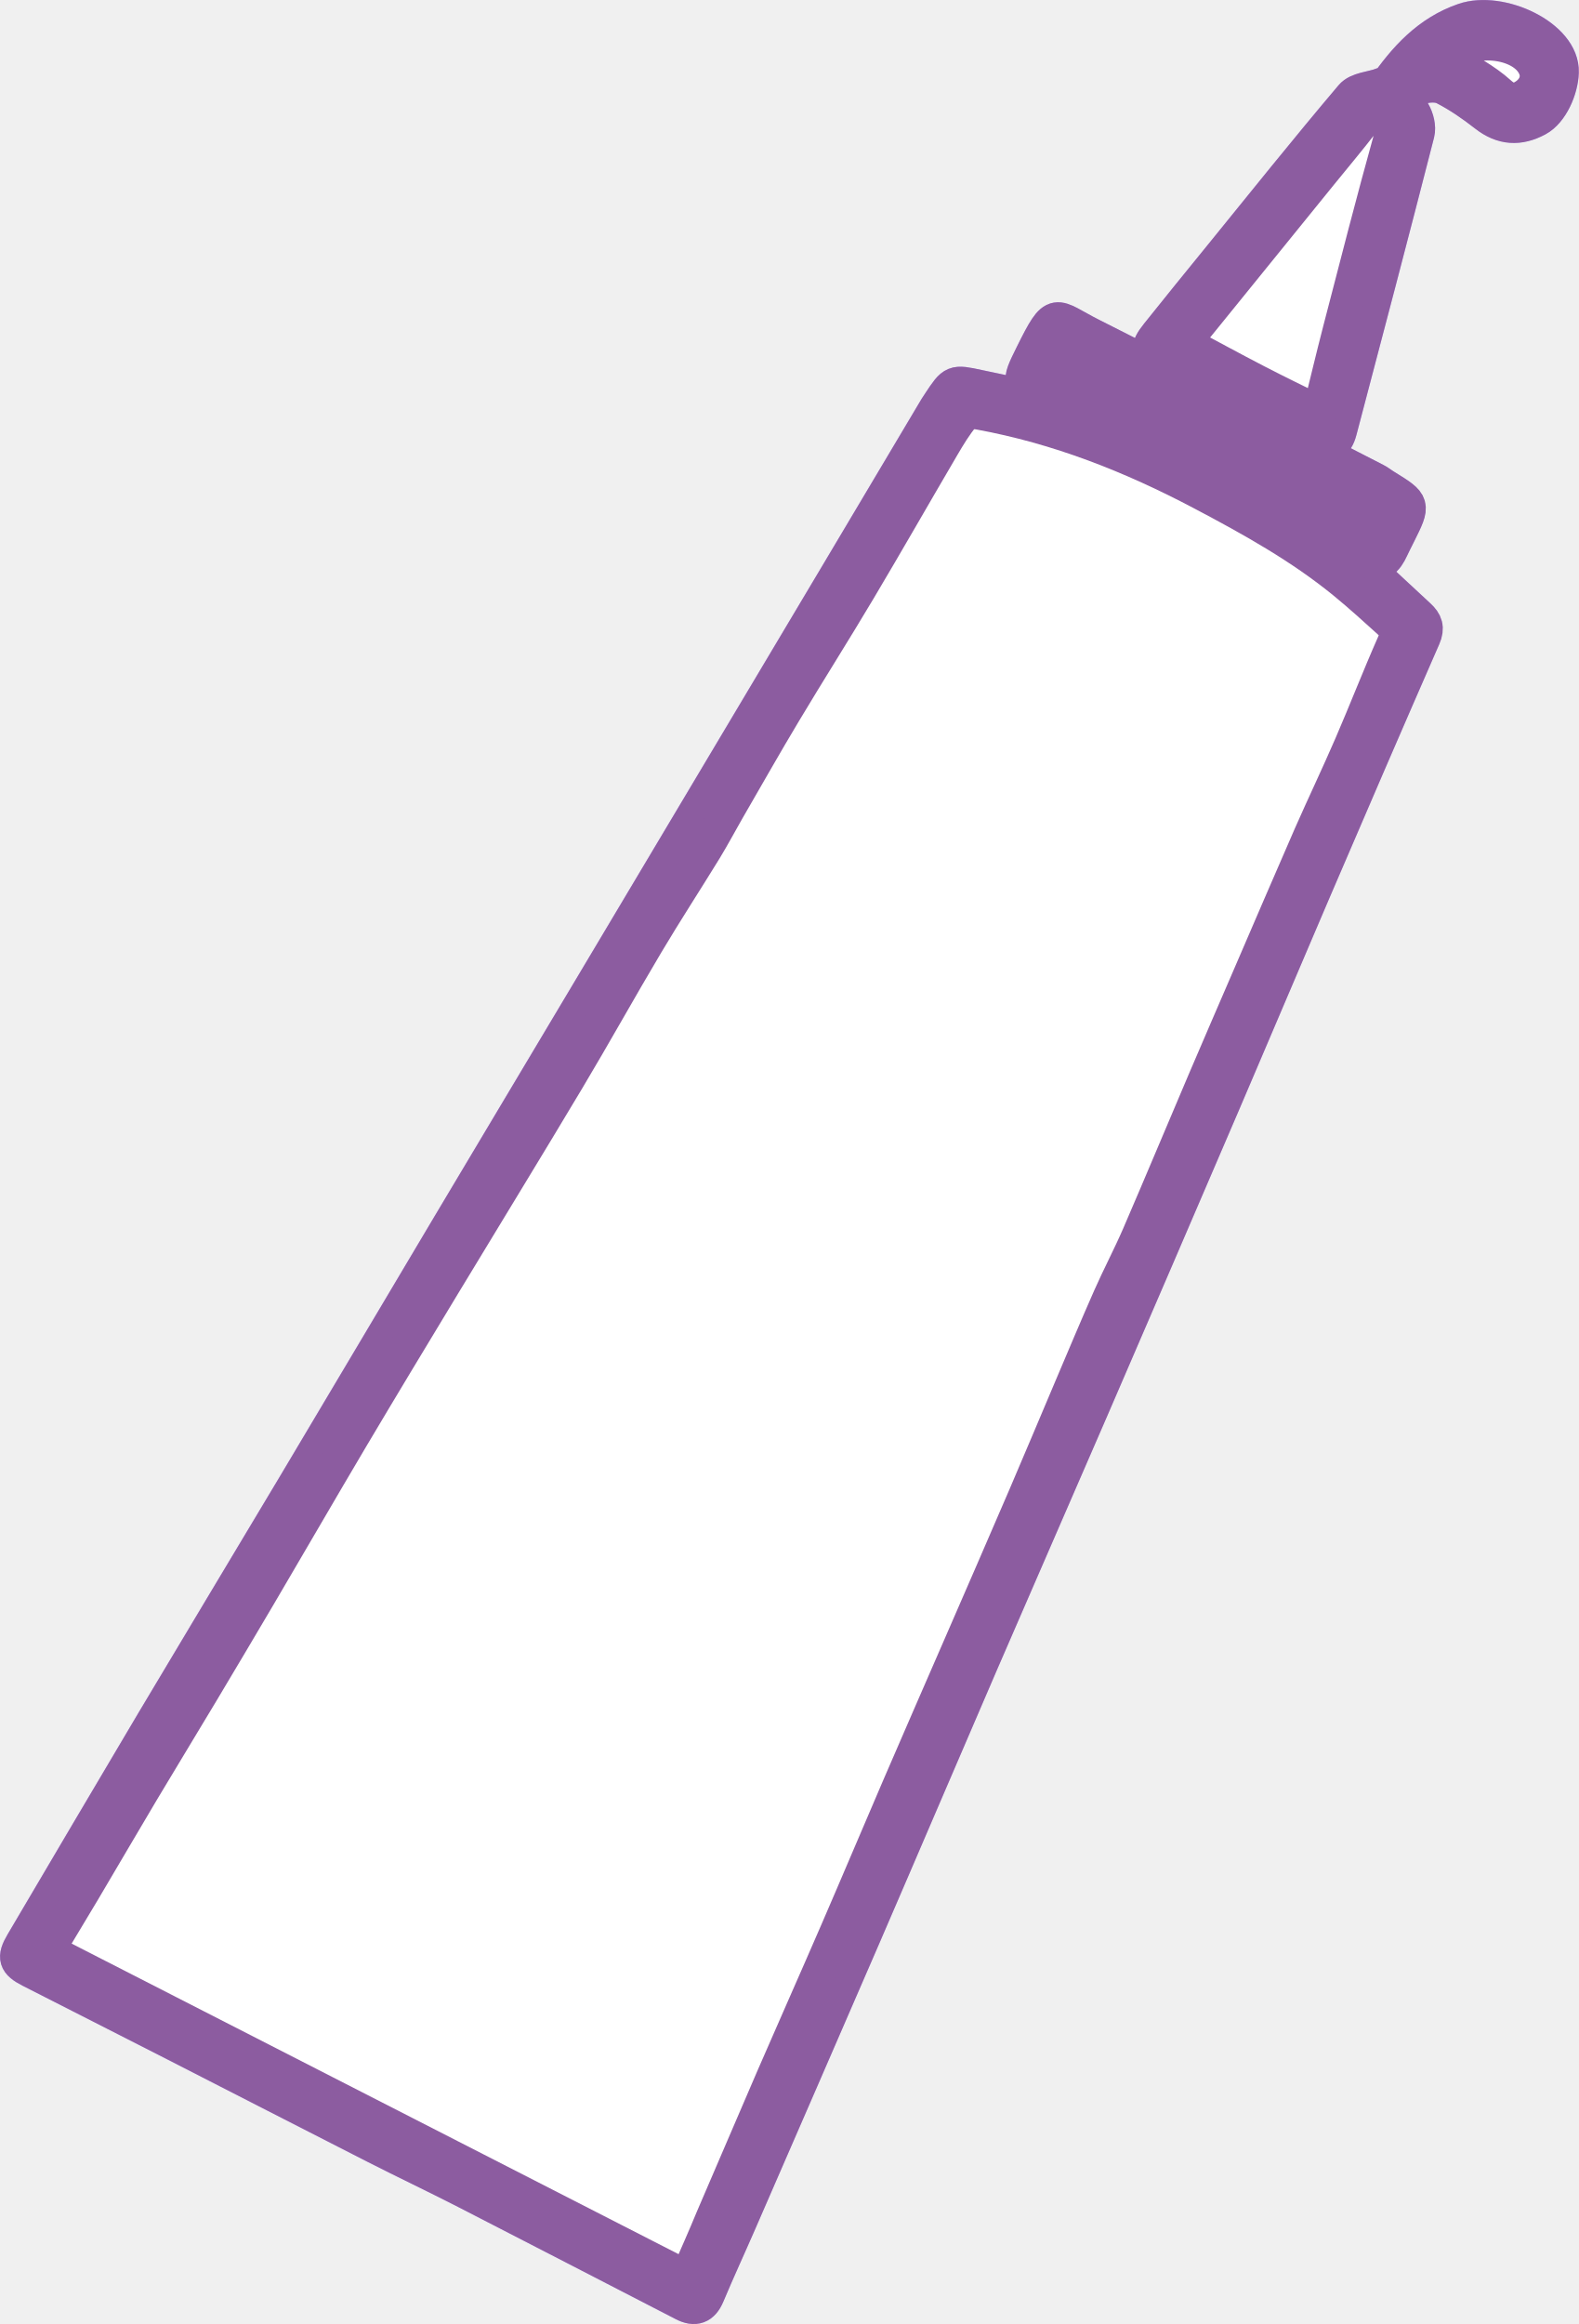
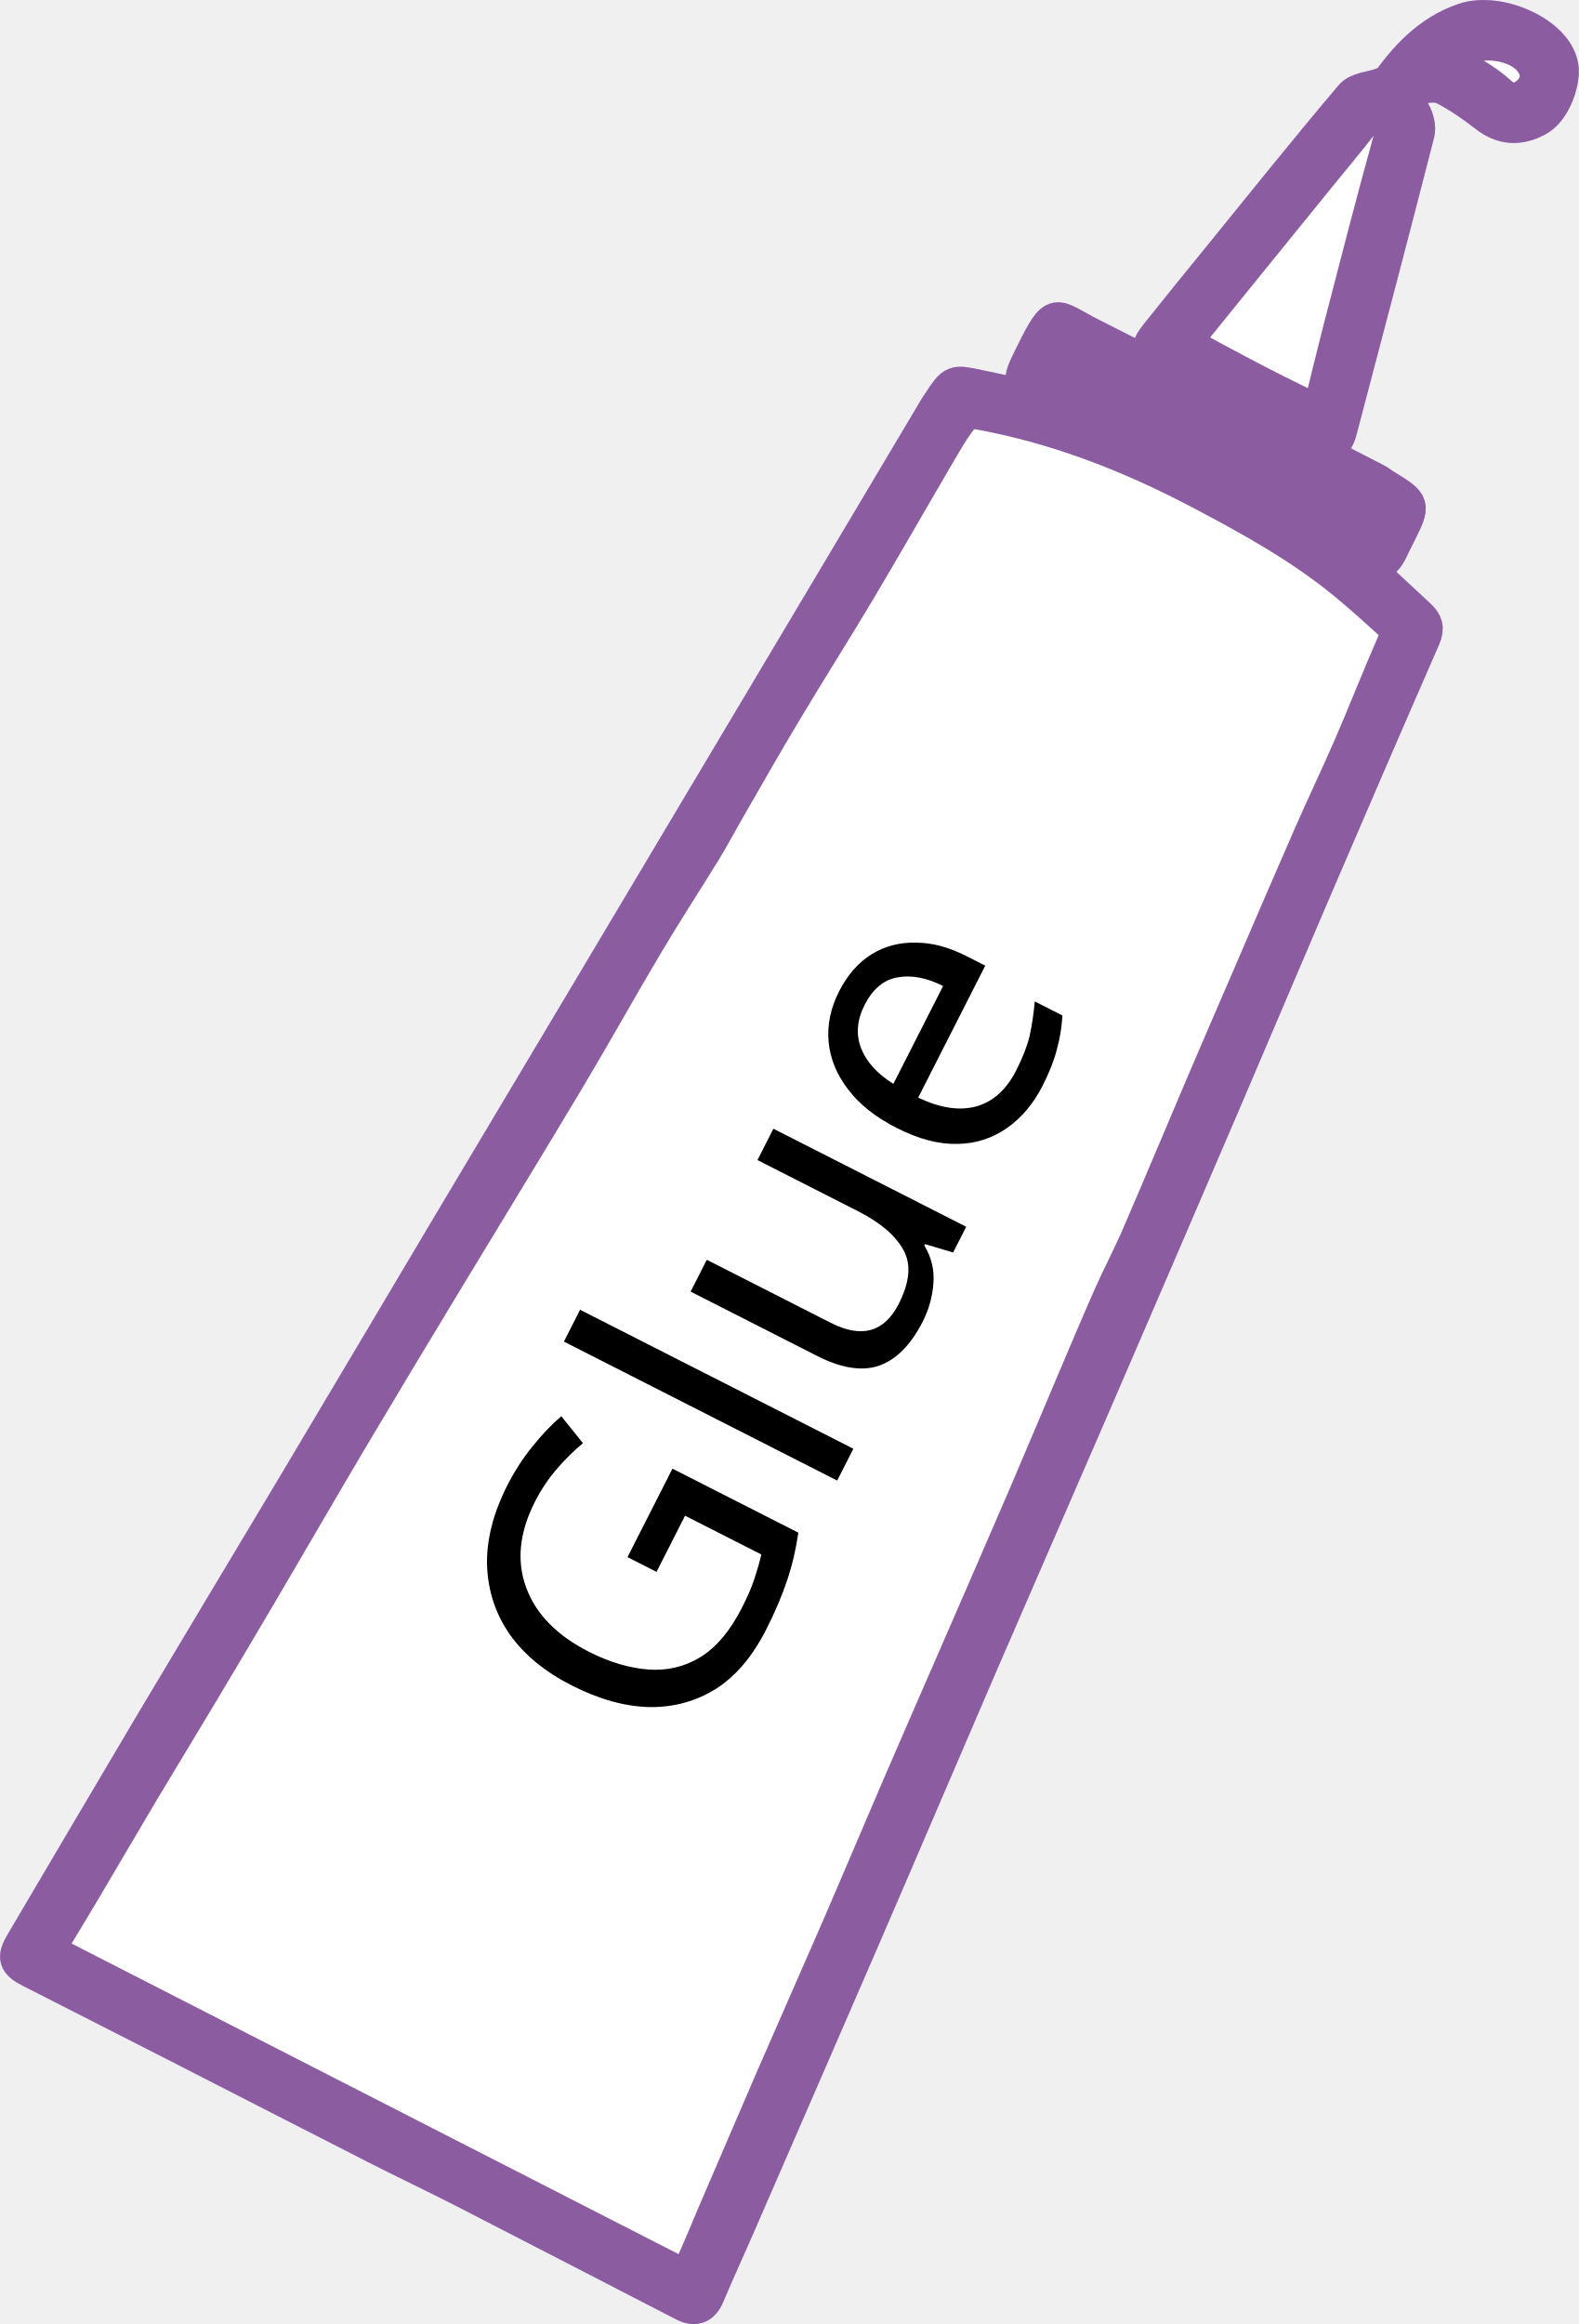
- <svg xmlns="http://www.w3.org/2000/svg" version="1.1" id="crafts" x="0px" y="0px" width="46.994px" height="69.155px" viewBox="270.732 389.498 46.994 69.155" enable-background="new 270.732 389.498 46.994 69.155" xml:space="preserve">
-   <path fill="#FFFFFF" stroke="#CBA9FF" stroke-miterlimit="10" d="M302.068,401.346c-0.003,0.023-0.006,0.051-0.009,0.074  c-0.051,0.004-0.104,0.021-0.151,0.012c-0.685-0.143-1.367-0.287-2.052-0.434c-0.746-0.158-0.748-0.158-1.168,0.477  c-0.033,0.049-0.065,0.096-0.096,0.145c-0.979,1.645-1.954,3.287-2.932,4.93c-0.909,1.525-1.818,3.053-2.729,4.578  c-1.566,2.629-3.133,5.258-4.7,7.887c-1.374,2.305-2.751,4.605-4.123,6.91c-1.551,2.604-3.097,5.211-4.648,7.814  c-1.392,2.332-2.792,4.654-4.181,6.988c-1.304,2.193-2.597,4.393-3.894,6.59c-0.255,0.434-0.205,0.598,0.245,0.826  c1.432,0.73,2.865,1.453,4.295,2.186c1.989,1.016,3.975,2.037,5.965,3.051c0.896,0.455,1.806,0.885,2.701,1.344  c2.164,1.109,4.322,2.23,6.485,3.342c0.334,0.172,0.567,0.098,0.723-0.271c0.305-0.727,0.636-1.441,0.951-2.166  c1.232-2.832,2.469-5.666,3.695-8.502c1.169-2.705,2.325-5.416,3.494-8.121c1.088-2.516,2.188-5.027,3.275-7.543  c1.31-3.027,2.615-6.057,3.916-9.086c0.91-2.119,1.805-4.246,2.715-6.365c1.081-2.518,2.167-5.033,3.266-7.545  c0.124-0.285,0.058-0.463-0.146-0.648c-0.527-0.486-1.051-0.977-1.683-1.564c0.539,0.137,0.728-0.105,0.871-0.42  c0.067-0.146,0.143-0.287,0.214-0.432c0.452-0.91,0.452-0.91-0.4-1.438c-0.1-0.061-0.189-0.137-0.293-0.189  c-2.814-1.439-5.624-2.889-8.448-4.311c-1.136-0.57-1.064-0.869-1.784,0.58c-0.438,0.885-0.438,0.887,0.468,1.232  c0.055,0.02,0.104,0.047,0.157,0.068V401.346z M311.928,392.114c-0.025-0.031-0.049-0.064-0.074-0.098  c-0.305,0.109-0.719,0.125-0.898,0.342c-1.341,1.58-2.637,3.199-3.943,4.811c-0.614,0.756-1.228,1.512-1.836,2.271  c-0.345,0.43-0.31,0.562,0.181,0.822c0.388,0.205,0.767,0.426,1.156,0.619c1.135,0.572,2.275,1.131,3.41,1.703  c0.4,0.203,0.587,0.152,0.699-0.27c0.776-2.945,1.553-5.893,2.309-8.844c0.05-0.191-0.018-0.459-0.123-0.637  c-0.235-0.398-0.238-0.559,0.195-0.721c0.211-0.078,0.518-0.092,0.709,0.006c0.437,0.223,0.848,0.508,1.235,0.811  c0.501,0.391,1.003,0.42,1.549,0.125c0.416-0.225,0.712-0.895,0.729-1.404c0.036-1.076-1.833-1.939-2.925-1.564  C313.241,390.45,312.539,391.229,311.928,392.114L311.928,392.114z" />
+ <svg xmlns="http://www.w3.org/2000/svg" version="1.1" id="crafts" x="0px" y="0px" width="46.995px" height="69.157px" viewBox="270.731 389.497 46.995 69.157" enable-background="new 270.731 389.497 46.995 69.157" xml:space="preserve">
+   <path fill="#FFFFFF" stroke="#CBA9FF" stroke-miterlimit="10" d="M302.067,401.346c-0.002,0.023-0.006,0.052-0.008,0.074  c-0.052,0.004-0.104,0.021-0.151,0.012c-0.685-0.143-1.367-0.287-2.052-0.434c-0.746-0.158-0.748-0.158-1.168,0.477  c-0.033,0.05-0.065,0.097-0.097,0.146c-0.979,1.645-1.954,3.287-2.932,4.93c-0.909,1.525-1.818,3.053-2.729,4.578  c-1.566,2.629-3.133,5.258-4.699,7.887c-1.375,2.306-2.752,4.605-4.123,6.91c-1.551,2.604-3.098,5.211-4.648,7.814  c-1.393,2.332-2.792,4.653-4.182,6.987c-1.303,2.193-2.596,4.394-3.894,6.591c-0.255,0.434-0.204,0.598,0.245,0.825  c1.432,0.73,2.865,1.453,4.295,2.187c1.989,1.016,3.975,2.037,5.965,3.051c0.896,0.455,1.807,0.885,2.701,1.344  c2.164,1.109,4.322,2.23,6.485,3.343c0.334,0.172,0.567,0.098,0.723-0.271c0.306-0.727,0.636-1.441,0.951-2.166  c1.231-2.832,2.469-5.666,3.694-8.502c1.17-2.705,2.326-5.416,3.494-8.121c1.088-2.516,2.188-5.027,3.275-7.543  c1.311-3.027,2.615-6.057,3.916-9.086c0.91-2.119,1.805-4.246,2.715-6.365c1.081-2.518,2.167-5.033,3.266-7.545  c0.125-0.285,0.059-0.463-0.146-0.647c-0.526-0.486-1.051-0.978-1.683-1.564c0.539,0.137,0.728-0.104,0.871-0.42  c0.066-0.146,0.143-0.287,0.213-0.432c0.453-0.91,0.453-0.91-0.399-1.438c-0.101-0.061-0.188-0.137-0.293-0.188  c-2.813-1.439-5.624-2.89-8.448-4.312c-1.136-0.57-1.063-0.869-1.783,0.58c-0.438,0.885-0.438,0.887,0.467,1.232  C301.965,401.297,302.014,401.324,302.067,401.346L302.067,401.346L302.067,401.346z M311.929,392.115  c-0.025-0.031-0.05-0.064-0.074-0.099c-0.306,0.109-0.72,0.125-0.898,0.343c-1.341,1.58-2.637,3.198-3.943,4.811  c-0.613,0.756-1.228,1.512-1.836,2.271c-0.345,0.43-0.31,0.562,0.182,0.821c0.388,0.205,0.767,0.427,1.156,0.619  c1.135,0.572,2.274,1.131,3.409,1.703c0.4,0.203,0.587,0.152,0.699-0.27c0.776-2.945,1.553-5.894,2.31-8.845  c0.049-0.19-0.019-0.459-0.123-0.637c-0.235-0.398-0.238-0.559,0.194-0.721c0.211-0.078,0.519-0.093,0.709,0.006  c0.437,0.223,0.849,0.508,1.235,0.811c0.501,0.392,1.003,0.42,1.549,0.125c0.416-0.225,0.712-0.895,0.729-1.403  c0.037-1.076-1.832-1.939-2.924-1.564C313.241,390.45,312.539,391.229,311.929,392.115L311.929,392.115z" />
  <g>
-     <path fill="#8C5CA0" stroke="#8C5CA0" stroke-miterlimit="10" d="M302.068,401.346c-0.053-0.023-0.104-0.051-0.156-0.07   c-0.905-0.348-0.904-0.352-0.468-1.234c0.72-1.449,0.648-1.15,1.784-0.578c2.824,1.42,5.634,2.869,8.448,4.311   c0.104,0.053,0.193,0.129,0.293,0.188c0.854,0.527,0.854,0.527,0.4,1.438c-0.071,0.145-0.146,0.285-0.214,0.434   c-0.145,0.311-0.332,0.557-0.87,0.418c0.632,0.588,1.153,1.08,1.682,1.566c0.203,0.186,0.271,0.361,0.146,0.646   c-1.099,2.512-2.185,5.027-3.266,7.547c-0.91,2.119-1.805,4.244-2.715,6.363c-1.301,3.031-2.605,6.061-3.915,9.088   c-1.088,2.516-2.188,5.025-3.276,7.541c-1.169,2.705-2.323,5.416-3.494,8.121c-1.227,2.836-2.463,5.67-3.695,8.504   c-0.314,0.723-0.646,1.438-0.951,2.166c-0.154,0.367-0.389,0.443-0.723,0.271c-2.162-1.113-4.321-2.232-6.485-3.342   c-0.896-0.459-1.805-0.889-2.701-1.346c-1.99-1.012-3.976-2.035-5.965-3.051c-1.43-0.73-2.863-1.455-4.295-2.186   c-0.45-0.229-0.5-0.393-0.245-0.824c1.297-2.197,2.59-4.398,3.894-6.592c1.389-2.332,2.789-4.656,4.181-6.986   c1.553-2.605,3.099-5.211,4.648-7.816c1.373-2.303,2.749-4.605,4.123-6.91c1.567-2.627,3.135-5.258,4.7-7.885   c0.91-1.527,1.819-3.053,2.729-4.58c0.978-1.641,1.954-3.285,2.932-4.928c0.029-0.049,0.062-0.098,0.096-0.146   c0.42-0.635,0.422-0.635,1.168-0.475c0.685,0.145,1.367,0.289,2.052,0.432c0.049,0.012,0.102-0.006,0.151-0.012   C302.063,401.397,302.065,401.372,302.068,401.346L302.068,401.346z M291.175,457.262c0.268-0.609,0.521-1.18,0.767-1.752   c0.604-1.4,1.2-2.809,1.81-4.209c0.625-1.441,1.266-2.879,1.891-4.32c0.621-1.438,1.229-2.881,1.848-4.318   c0.606-1.406,1.223-2.809,1.832-4.213c0.645-1.48,1.289-2.961,1.929-4.445c0.453-1.057,0.896-2.117,1.346-3.176   c0.385-0.906,0.766-1.816,1.164-2.717c0.275-0.623,0.596-1.227,0.865-1.852c0.664-1.535,1.308-3.078,1.964-4.617   c0.434-1.016,0.874-2.029,1.312-3.045c0.612-1.416,1.22-2.836,1.839-4.25c0.396-0.898,0.821-1.787,1.212-2.689   c0.433-1.002,0.824-2.021,1.268-3.018c0.117-0.266,0.07-0.445-0.112-0.609c-0.445-0.406-0.895-0.811-1.36-1.193   c-1.297-1.061-2.755-1.871-4.23-2.652c-2.1-1.109-4.287-1.973-6.633-2.398c-0.148-0.027-0.384-0.021-0.459,0.068   c-0.24,0.287-0.438,0.613-0.628,0.938c-0.832,1.418-1.646,2.846-2.486,4.26c-0.728,1.225-1.489,2.426-2.22,3.646   c-0.574,0.959-1.125,1.932-1.685,2.898c-0.227,0.393-0.437,0.793-0.672,1.178c-0.576,0.941-1.18,1.865-1.743,2.814   c-0.797,1.338-1.552,2.701-2.351,4.037c-1.223,2.045-2.469,4.076-3.701,6.115c-0.917,1.518-1.835,3.035-2.738,4.559   c-0.921,1.553-1.821,3.113-2.735,4.668c-0.568,0.965-1.144,1.928-1.717,2.889c-0.59,0.984-1.188,1.963-1.774,2.947   c-0.588,0.986-1.166,1.98-1.752,2.969c-0.345,0.582-0.696,1.16-1.057,1.762C278.523,450.79,284.832,454.018,291.175,457.262   L291.175,457.262z M311.846,404.727c-3.146-1.607-6.272-3.207-9.438-4.824c-0.109,0.26-0.189,0.449-0.273,0.65   c3.402,1.098,6.511,2.656,9.379,4.783C311.623,405.133,311.72,404.959,311.846,404.727L311.846,404.727z" />
-     <path fill="#8C5CA0" stroke="#8C5CA0" stroke-miterlimit="10" d="M311.928,392.116c0.611-0.885,1.314-1.664,2.371-2.027   c1.092-0.377,2.961,0.486,2.925,1.562c-0.017,0.512-0.312,1.182-0.729,1.404c-0.546,0.295-1.049,0.266-1.55-0.125   c-0.388-0.303-0.799-0.588-1.234-0.811c-0.191-0.098-0.498-0.084-0.709-0.006c-0.435,0.162-0.433,0.32-0.195,0.721   c0.105,0.178,0.173,0.443,0.123,0.637c-0.756,2.951-1.531,5.896-2.309,8.844c-0.112,0.424-0.3,0.475-0.699,0.271   c-1.135-0.574-2.275-1.133-3.41-1.703c-0.391-0.197-0.77-0.416-1.156-0.621c-0.489-0.26-0.524-0.393-0.181-0.822   c0.608-0.762,1.222-1.518,1.836-2.271c1.308-1.609,2.603-3.229,3.943-4.811c0.181-0.217,0.595-0.232,0.898-0.342   C311.878,392.051,311.903,392.084,311.928,392.116L311.928,392.116z M309.996,401.772c0.207-0.836,0.396-1.637,0.603-2.434   c0.499-1.924,0.991-3.848,1.524-5.762c0.089-0.32-0.04-0.418-0.237-0.555c-0.241-0.166-0.415-0.109-0.593,0.119   c-0.405,0.523-0.833,1.031-1.251,1.549c-1.35,1.66-2.697,3.324-4.061,5.006c0.73,0.391,1.433,0.771,2.142,1.141   C308.729,401.149,309.343,401.444,309.996,401.772L309.996,401.772z M313.852,391.245c0.525,0.342,1.081,0.621,1.523,1.021   c0.298,0.271,0.528,0.223,0.762,0.062c0.275-0.189,0.416-0.51,0.27-0.838C316.041,390.682,314.407,390.555,313.852,391.245   L313.852,391.245z" />
+     <path fill="#8C5CA0" stroke="#8C5CA0" stroke-miterlimit="10" d="M302.067,401.346c-0.053-0.022-0.104-0.051-0.155-0.069   c-0.905-0.349-0.904-0.353-0.468-1.234c0.72-1.449,0.647-1.15,1.783-0.578c2.824,1.42,5.635,2.869,8.448,4.312   c0.104,0.053,0.193,0.129,0.293,0.188c0.854,0.527,0.854,0.527,0.4,1.438c-0.071,0.145-0.146,0.284-0.214,0.434   c-0.146,0.311-0.332,0.557-0.87,0.418c0.632,0.588,1.153,1.08,1.682,1.566c0.203,0.186,0.271,0.36,0.146,0.646   c-1.098,2.512-2.184,5.027-3.266,7.547c-0.91,2.119-1.805,4.244-2.715,6.363c-1.301,3.031-2.605,6.061-3.915,9.088   c-1.088,2.516-2.188,5.025-3.276,7.541c-1.168,2.705-2.322,5.416-3.493,8.121c-1.228,2.836-2.464,5.67-3.695,8.504   c-0.313,0.723-0.646,1.438-0.951,2.166c-0.153,0.367-0.389,0.443-0.723,0.271c-2.162-1.113-4.321-2.232-6.485-3.343   c-0.896-0.459-1.805-0.889-2.701-1.346c-1.99-1.012-3.976-2.035-5.965-3.051c-1.43-0.73-2.863-1.455-4.295-2.187   c-0.449-0.229-0.5-0.393-0.244-0.823c1.297-2.197,2.59-4.398,3.894-6.593c1.389-2.332,2.789-4.655,4.181-6.985   c1.553-2.605,3.1-5.211,4.648-7.816c1.373-2.303,2.748-4.604,4.123-6.91c1.566-2.627,3.135-5.258,4.699-7.885   c0.91-1.527,1.819-3.053,2.729-4.58c0.978-1.641,1.954-3.285,2.933-4.928c0.028-0.049,0.062-0.099,0.096-0.146   c0.42-0.635,0.422-0.635,1.168-0.475c0.685,0.145,1.367,0.289,2.052,0.432c0.049,0.013,0.103-0.006,0.151-0.012   C302.063,401.398,302.065,401.372,302.067,401.346L302.067,401.346z M291.175,457.262c0.268-0.608,0.521-1.18,0.768-1.752   c0.604-1.399,1.199-2.809,1.81-4.209c0.625-1.44,1.267-2.879,1.892-4.32c0.621-1.438,1.229-2.881,1.848-4.317   c0.605-1.406,1.223-2.81,1.832-4.213c0.645-1.48,1.289-2.961,1.929-4.445c0.453-1.057,0.896-2.117,1.347-3.176   c0.385-0.906,0.766-1.816,1.163-2.717c0.275-0.623,0.597-1.228,0.865-1.853c0.664-1.535,1.308-3.078,1.964-4.617   c0.434-1.016,0.874-2.028,1.312-3.045c0.611-1.416,1.22-2.836,1.839-4.25c0.396-0.897,0.821-1.787,1.212-2.688   c0.433-1.002,0.824-2.021,1.268-3.019c0.117-0.266,0.07-0.444-0.111-0.608c-0.445-0.406-0.896-0.812-1.36-1.193   c-1.297-1.061-2.755-1.871-4.229-2.652c-2.101-1.108-4.287-1.973-6.634-2.397c-0.147-0.027-0.384-0.021-0.459,0.067   c-0.239,0.287-0.438,0.613-0.628,0.938c-0.832,1.418-1.646,2.846-2.486,4.26c-0.728,1.226-1.488,2.426-2.22,3.646   c-0.573,0.959-1.125,1.932-1.685,2.897c-0.227,0.394-0.438,0.793-0.672,1.179c-0.576,0.94-1.18,1.864-1.743,2.813   c-0.798,1.338-1.552,2.701-2.351,4.037c-1.224,2.045-2.47,4.076-3.701,6.115c-0.918,1.518-1.836,3.035-2.738,4.559   c-0.921,1.553-1.821,3.113-2.735,4.668c-0.567,0.965-1.144,1.928-1.717,2.89c-0.59,0.983-1.188,1.963-1.774,2.946   c-0.588,0.986-1.166,1.98-1.752,2.969c-0.345,0.582-0.695,1.16-1.057,1.763C278.522,450.79,284.832,454.018,291.175,457.262   L291.175,457.262z M311.847,404.727c-3.146-1.606-6.272-3.207-9.438-4.823c-0.109,0.26-0.188,0.448-0.273,0.649   c3.402,1.099,6.511,2.656,9.38,4.783C311.623,405.133,311.72,404.959,311.847,404.727L311.847,404.727z" />
+     <path fill="#8C5CA0" stroke="#8C5CA0" stroke-miterlimit="10" d="M311.929,392.116c0.61-0.885,1.313-1.664,2.37-2.027   c1.093-0.377,2.961,0.486,2.925,1.562c-0.017,0.512-0.312,1.182-0.729,1.403c-0.546,0.295-1.049,0.267-1.551-0.125   c-0.387-0.303-0.799-0.588-1.233-0.811c-0.19-0.098-0.498-0.084-0.709-0.006c-0.435,0.162-0.433,0.319-0.194,0.721   c0.104,0.178,0.172,0.443,0.123,0.637c-0.757,2.951-1.531,5.896-2.31,8.845c-0.112,0.424-0.3,0.475-0.699,0.271   c-1.135-0.574-2.274-1.133-3.41-1.703c-0.391-0.197-0.77-0.416-1.155-0.621c-0.489-0.26-0.524-0.393-0.182-0.821   c0.608-0.763,1.223-1.519,1.836-2.271c1.309-1.609,2.604-3.229,3.943-4.811c0.181-0.218,0.595-0.232,0.898-0.343   C311.878,392.051,311.903,392.084,311.929,392.116L311.929,392.116z M309.996,401.773c0.207-0.837,0.396-1.638,0.603-2.435   c0.5-1.924,0.991-3.848,1.524-5.762c0.089-0.32-0.04-0.418-0.237-0.555c-0.24-0.166-0.414-0.109-0.593,0.118   c-0.405,0.523-0.833,1.031-1.251,1.55c-1.35,1.659-2.697,3.323-4.061,5.006c0.729,0.391,1.433,0.771,2.142,1.141   C308.729,401.15,309.343,401.445,309.996,401.773L309.996,401.773z M313.853,391.245c0.524,0.342,1.08,0.621,1.522,1.021   c0.298,0.271,0.528,0.224,0.763,0.062c0.274-0.189,0.415-0.51,0.27-0.838C316.041,390.682,314.407,390.555,313.853,391.245   L313.853,391.245z" />
    <g>
-       <path fill="#FFFFFF" stroke="#8C5CA0" stroke-miterlimit="10" d="M291.175,457.262c-6.343-3.244-12.652-6.473-19.015-9.727    c0.359-0.604,0.712-1.18,1.057-1.762c0.586-0.988,1.164-1.982,1.752-2.969c0.588-0.984,1.186-1.965,1.774-2.947    c0.574-0.961,1.147-1.924,1.716-2.891c0.914-1.553,1.815-3.113,2.735-4.666c0.904-1.523,1.822-3.043,2.739-4.559    c1.232-2.039,2.479-4.07,3.7-6.115c0.8-1.338,1.555-2.701,2.351-4.039c0.563-0.947,1.167-1.873,1.743-2.812    c0.236-0.387,0.446-0.785,0.672-1.178c0.561-0.969,1.11-1.941,1.685-2.9c0.73-1.221,1.494-2.422,2.221-3.646    c0.84-1.412,1.654-2.84,2.486-4.258c0.19-0.324,0.387-0.652,0.628-0.938c0.075-0.092,0.311-0.098,0.46-0.07    c2.345,0.428,4.531,1.289,6.631,2.4c1.477,0.779,2.935,1.59,4.232,2.65c0.466,0.383,0.914,0.787,1.36,1.193    c0.183,0.164,0.229,0.344,0.111,0.609c-0.441,0.996-0.835,2.016-1.269,3.018c-0.39,0.902-0.815,1.791-1.211,2.689    c-0.618,1.414-1.227,2.834-1.838,4.25c-0.438,1.016-0.879,2.029-1.312,3.045c-0.656,1.539-1.3,3.082-1.963,4.617    c-0.271,0.625-0.591,1.229-0.866,1.852c-0.398,0.9-0.778,1.811-1.164,2.717c-0.45,1.059-0.892,2.119-1.347,3.176    c-0.639,1.484-1.283,2.965-1.928,4.445c-0.609,1.404-1.226,2.807-1.831,4.213c-0.619,1.438-1.227,2.881-1.85,4.318    c-0.624,1.441-1.265,2.879-1.891,4.32c-0.607,1.4-1.204,2.809-1.81,4.209C291.695,456.083,291.442,456.651,291.175,457.262    L291.175,457.262z" />
-       <path fill="#FFFFFF" stroke="#8C5CA0" stroke-miterlimit="10" d="M311.846,404.727c-0.127,0.232-0.222,0.406-0.333,0.609    c-2.867-2.127-5.976-3.686-9.379-4.783c0.085-0.201,0.165-0.391,0.274-0.65C305.573,401.52,308.698,403.118,311.846,404.727    L311.846,404.727z" />
-       <path fill="#FFFFFF" stroke="#8C5CA0" stroke-miterlimit="10" d="M309.996,401.77c-0.654-0.324-1.27-0.621-1.873-0.934    c-0.709-0.367-1.41-0.75-2.142-1.141c1.362-1.682,2.711-3.346,4.061-5.008c0.418-0.516,0.845-1.021,1.251-1.547    c0.177-0.229,0.352-0.285,0.593-0.119c0.197,0.137,0.326,0.232,0.237,0.555c-0.533,1.914-1.025,3.838-1.524,5.76    C310.393,400.133,310.203,400.934,309.996,401.77L309.996,401.77z" />
-       <path fill="#FFFFFF" stroke="#8C5CA0" stroke-miterlimit="10" d="M313.852,391.243c0.558-0.688,2.189-0.562,2.554,0.25    c0.147,0.328,0.008,0.645-0.269,0.836c-0.232,0.16-0.464,0.207-0.762-0.062C314.933,391.864,314.378,391.586,313.852,391.243    L313.852,391.243z" />
+       <path fill="#FFFFFF" stroke="#8C5CA0" stroke-miterlimit="10" d="M291.175,457.262c-6.343-3.244-12.652-6.473-19.015-9.727    c0.358-0.604,0.712-1.18,1.057-1.762c0.586-0.988,1.164-1.982,1.752-2.97c0.589-0.983,1.187-1.965,1.774-2.946    c0.574-0.961,1.146-1.925,1.716-2.892c0.914-1.553,1.815-3.112,2.735-4.666c0.904-1.522,1.822-3.043,2.738-4.559    c1.232-2.039,2.479-4.07,3.7-6.115c0.8-1.338,1.556-2.701,2.351-4.039c0.563-0.947,1.168-1.873,1.744-2.812    c0.235-0.388,0.445-0.785,0.672-1.179c0.561-0.969,1.109-1.94,1.685-2.899c0.729-1.222,1.494-2.422,2.222-3.646    c0.84-1.412,1.653-2.84,2.485-4.258c0.19-0.324,0.388-0.652,0.628-0.938c0.075-0.093,0.311-0.099,0.46-0.07    c2.345,0.428,4.531,1.289,6.631,2.4c1.478,0.778,2.935,1.59,4.232,2.649c0.466,0.383,0.914,0.787,1.36,1.193    c0.183,0.164,0.229,0.344,0.11,0.608c-0.44,0.996-0.835,2.017-1.269,3.019c-0.391,0.901-0.815,1.791-1.211,2.688    c-0.619,1.414-1.228,2.834-1.838,4.25c-0.438,1.017-0.879,2.029-1.312,3.045c-0.656,1.539-1.3,3.082-1.963,4.617    c-0.271,0.625-0.592,1.229-0.866,1.853c-0.397,0.899-0.778,1.811-1.164,2.717c-0.45,1.059-0.892,2.119-1.347,3.176    c-0.639,1.484-1.283,2.965-1.928,4.445c-0.609,1.403-1.227,2.807-1.832,4.213c-0.619,1.438-1.227,2.881-1.85,4.318    c-0.624,1.44-1.265,2.879-1.891,4.319c-0.607,1.4-1.204,2.81-1.811,4.209C291.694,456.083,291.442,456.652,291.175,457.262    L291.175,457.262z" />
+       <path fill="#FFFFFF" stroke="#8C5CA0" stroke-miterlimit="10" d="M311.847,404.727c-0.128,0.232-0.223,0.406-0.334,0.609    c-2.867-2.127-5.976-3.686-9.379-4.783c0.085-0.201,0.165-0.391,0.274-0.649C305.573,401.52,308.698,403.118,311.847,404.727    L311.847,404.727z" />
+       <path fill="#FFFFFF" stroke="#8C5CA0" stroke-miterlimit="10" d="M309.996,401.77c-0.654-0.323-1.271-0.62-1.873-0.934    c-0.709-0.367-1.41-0.75-2.142-1.141c1.361-1.683,2.711-3.347,4.061-5.008c0.418-0.517,0.846-1.021,1.251-1.548    c0.177-0.229,0.353-0.284,0.593-0.118c0.197,0.137,0.326,0.231,0.237,0.555c-0.533,1.914-1.024,3.838-1.524,5.76    C310.394,400.133,310.203,400.934,309.996,401.77L309.996,401.77z" />
+       <path fill="#FFFFFF" stroke="#8C5CA0" stroke-miterlimit="10" d="M313.853,391.243c0.558-0.688,2.188-0.562,2.553,0.25    c0.147,0.328,0.009,0.645-0.269,0.836c-0.231,0.16-0.464,0.207-0.762-0.062C314.933,391.865,314.378,391.586,313.853,391.243    L313.853,391.243z" />
    </g>
  </g>
+   <text transform="matrix(0.4532 -0.8914 0.8914 0.4532 291.2314 442.2463)" font-family="'MyriadPro-Regular'" font-size="12">Glue</text>
</svg>
